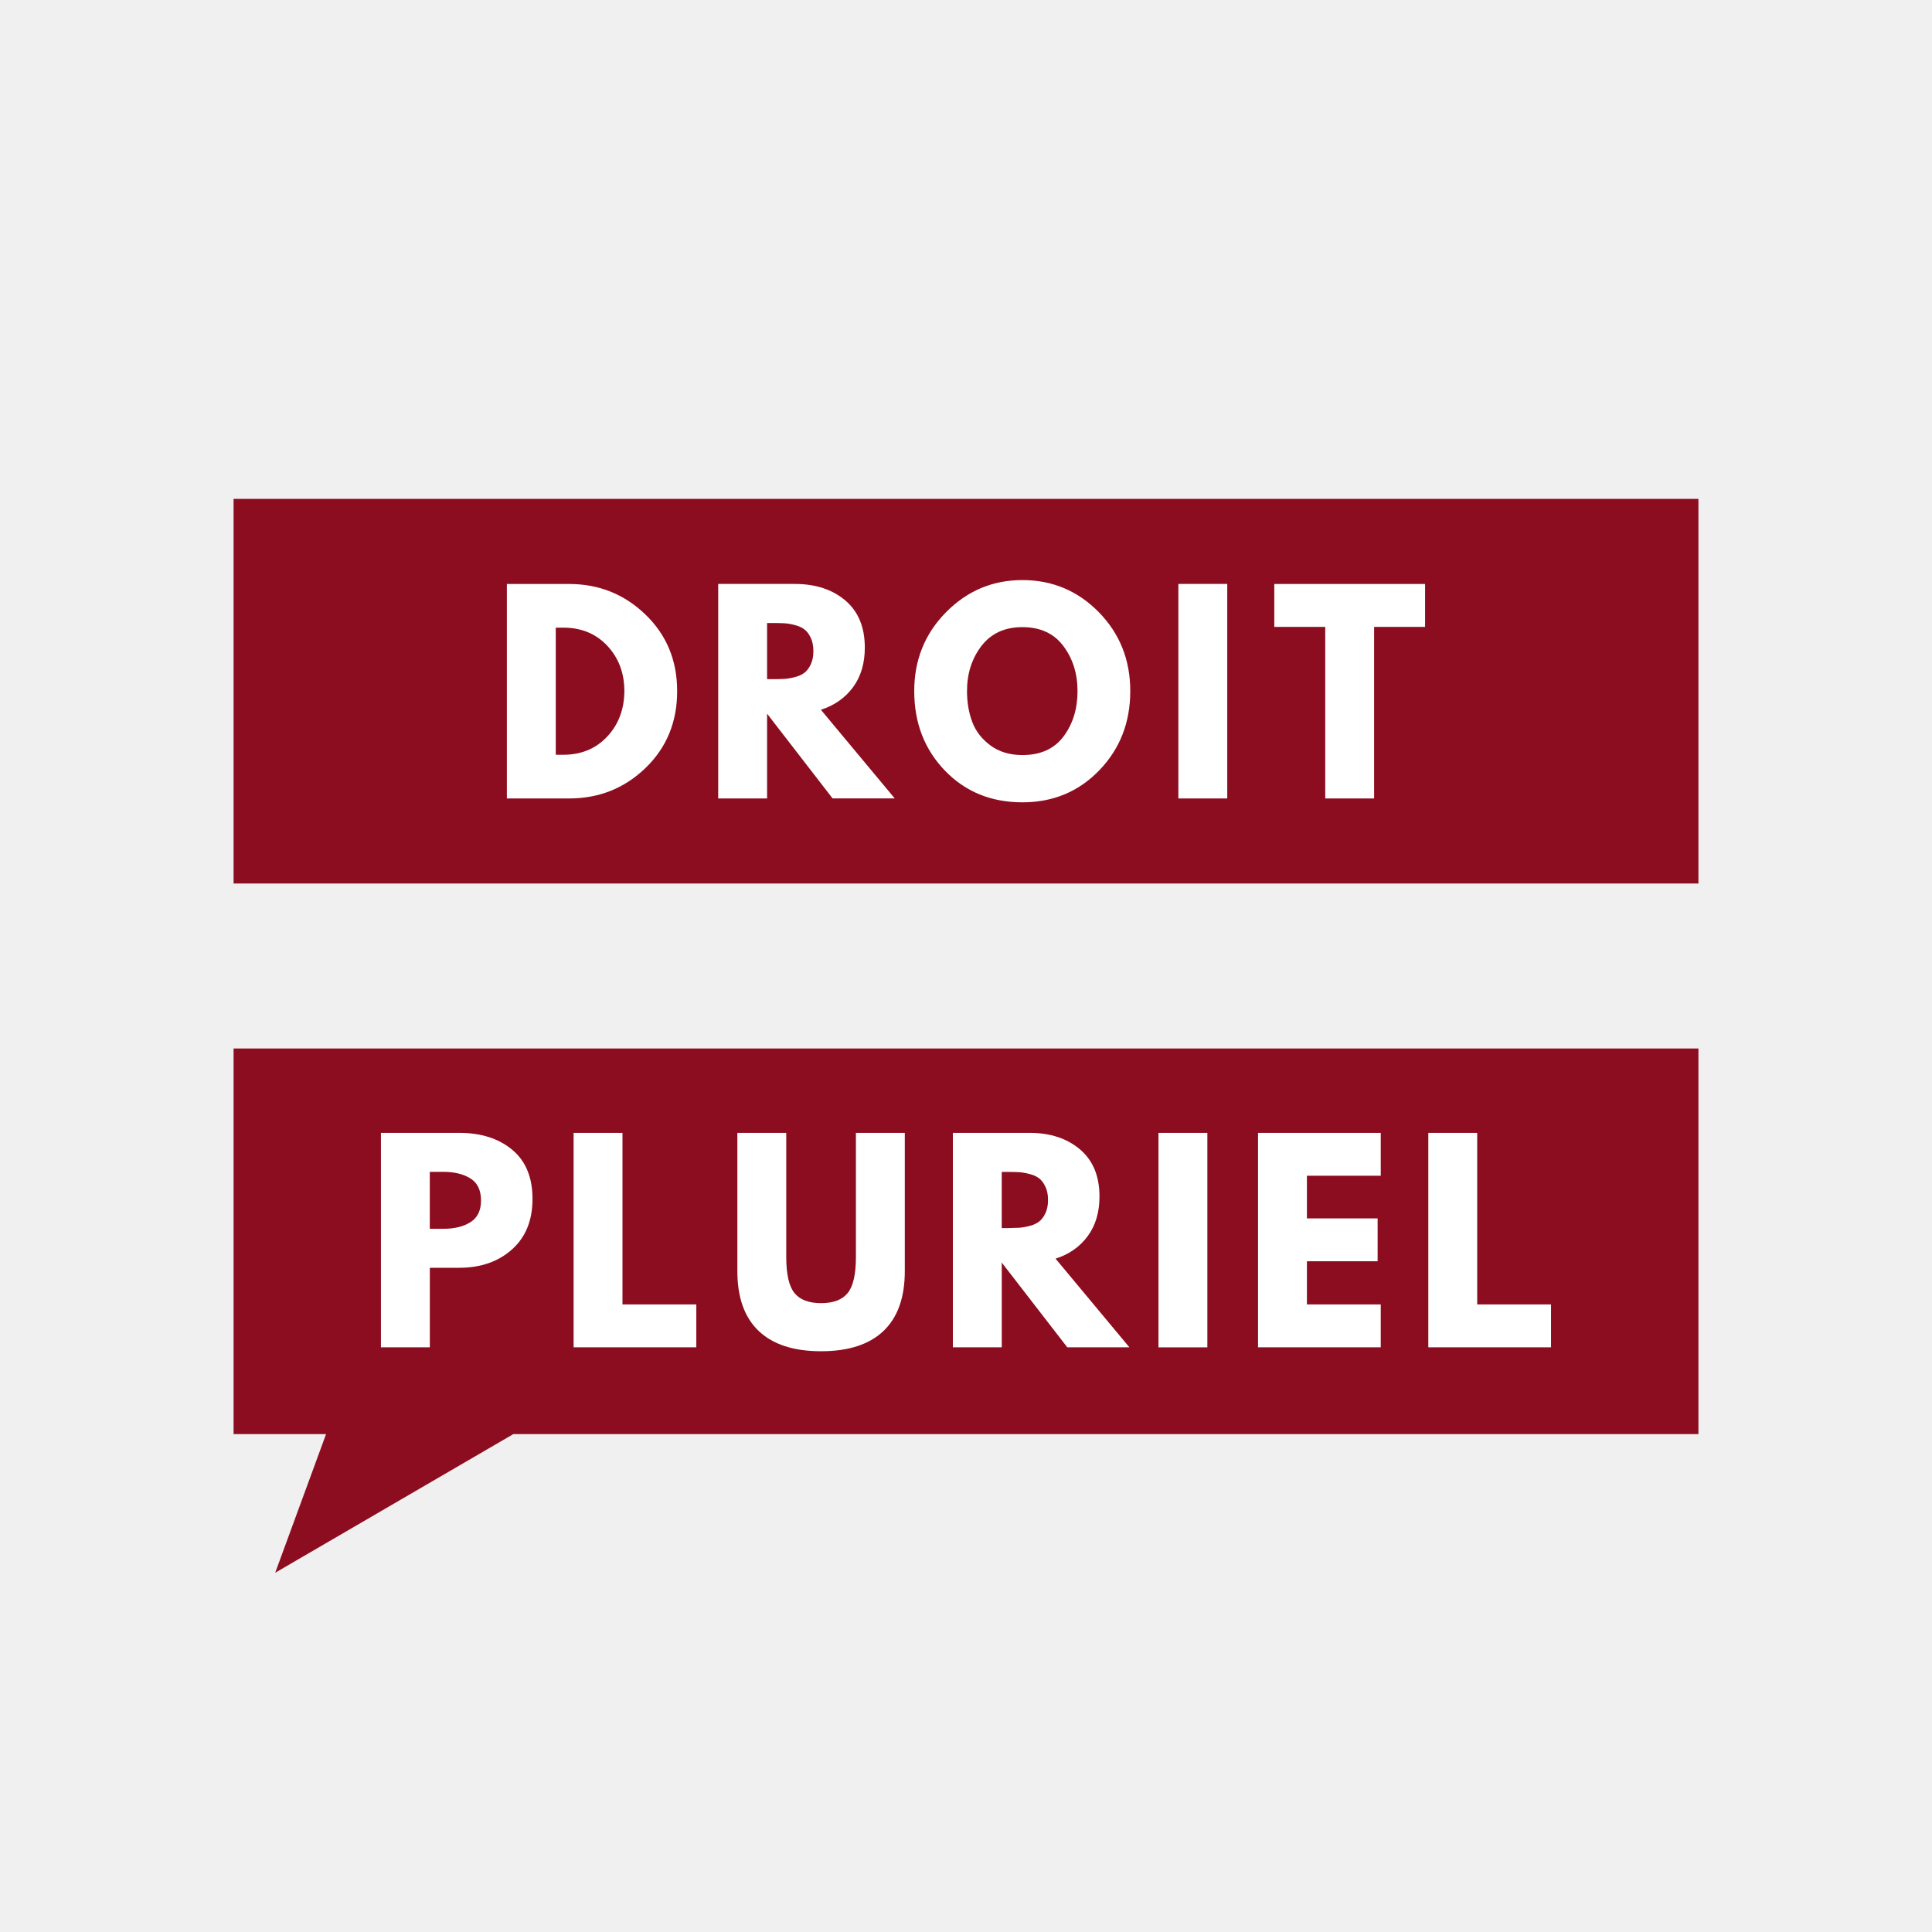
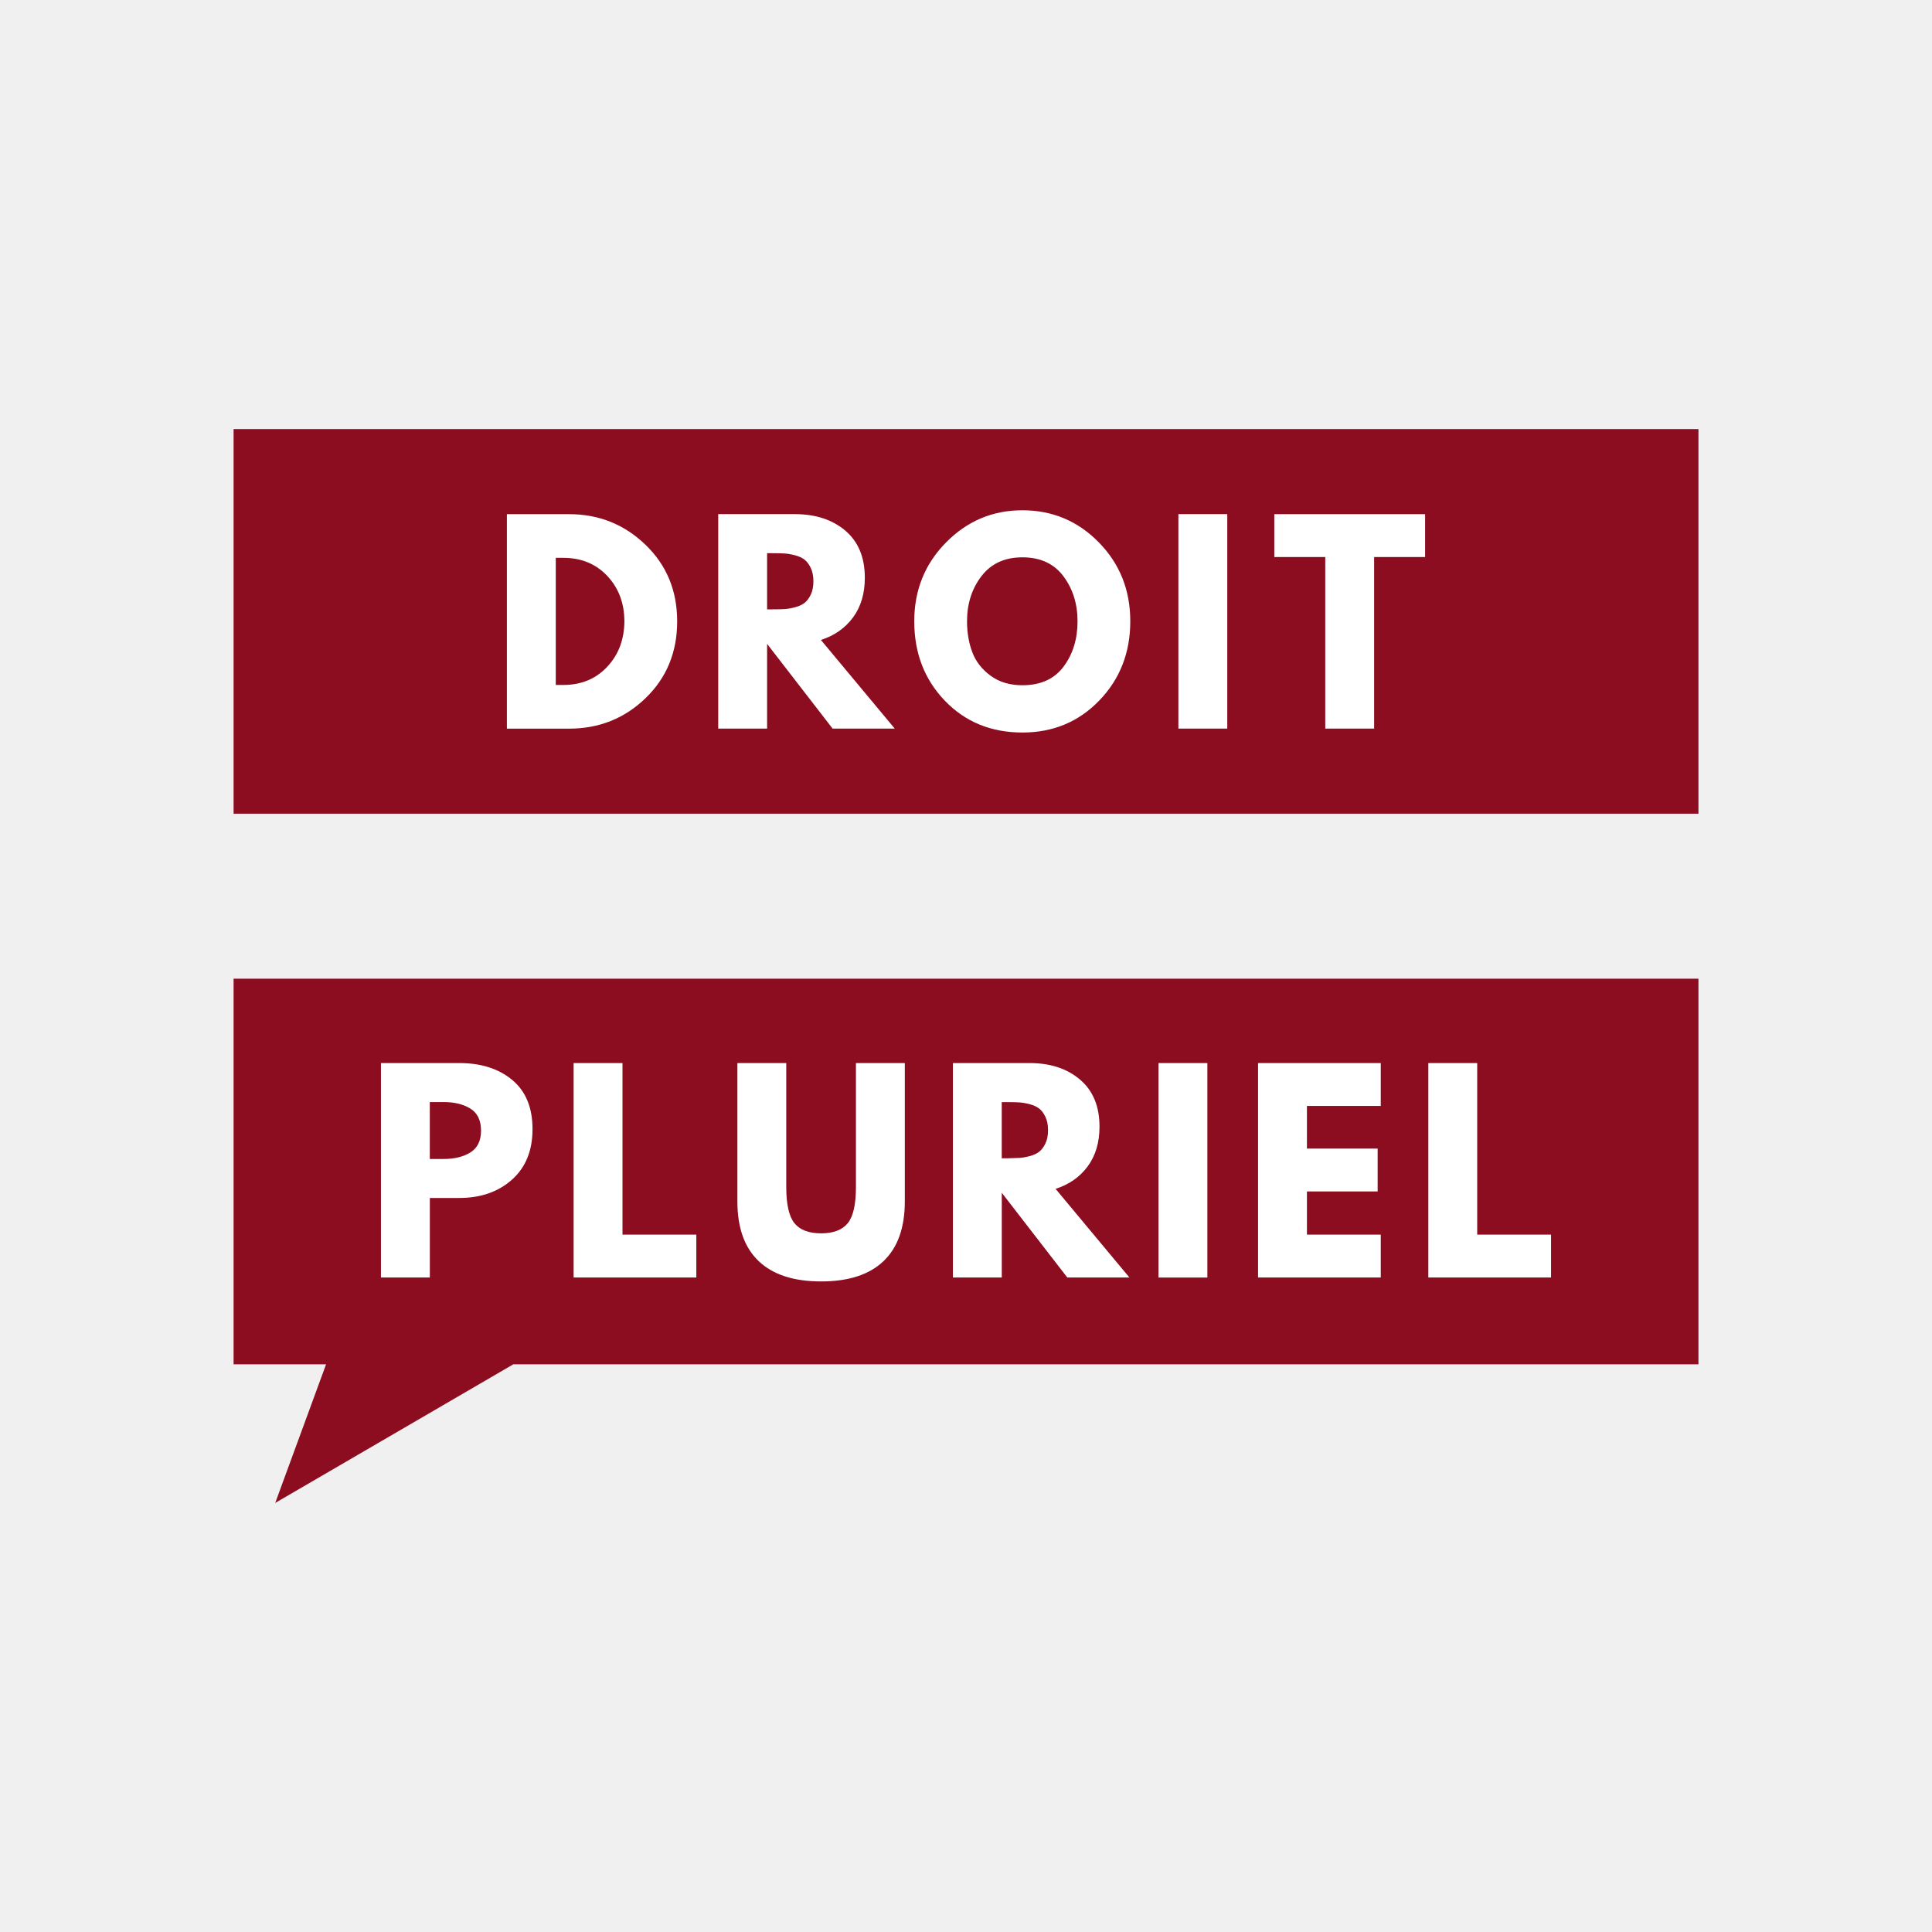
<svg xmlns="http://www.w3.org/2000/svg" aria-hidden="true" viewBox="0 0 600 600" fill="#8d0d20">
-   <g id="g593" transform="translate(-0.00498474,21.68002)">
-     <rect style="fill:#ffffff" id="rect1001" width="454.93" height="119.46" x="72.54" y="133.25" />
-     <rect style="fill:#ffffff" id="rect1055" width="454.93" height="119.46" x="72.54" y="303.93" />
-     <path d="m 174.94,173.24 h -2.34 v 39.48 h 2.34 c 5.54,0 10.08,-1.87 13.6,-5.61 3.53,-3.74 5.31,-8.44 5.37,-14.09 0,-5.65 -1.76,-10.36 -5.29,-14.13 -3.52,-3.76 -8.08,-5.65 -13.68,-5.65 z" id="path501" />
-     <path d="m 249.86,173.81 c -0.75,-0.59 -1.75,-1.05 -2.99,-1.37 -1.24,-0.32 -2.34,-0.51 -3.31,-0.56 -0.97,-0.05 -2.15,-0.08 -3.55,-0.08 h -1.78 v 17.44 h 1.78 c 1.4,0 2.58,-0.03 3.55,-0.08 0.97,-0.05 2.07,-0.24 3.31,-0.56 1.24,-0.32 2.23,-0.78 2.99,-1.37 0.75,-0.59 1.4,-1.45 1.94,-2.58 0.54,-1.13 0.81,-2.5 0.81,-4.12 0,-1.61 -0.27,-2.99 -0.81,-4.12 -0.54,-1.15 -1.18,-2.01 -1.94,-2.6 z" id="path503" />
-     <path d="m 317.52,173.08 c -5.49,0 -9.73,1.95 -12.72,5.85 -2.99,3.9 -4.48,8.57 -4.48,14.01 0,3.5 0.54,6.69 1.62,9.57 1.08,2.88 2.96,5.32 5.65,7.31 2.69,1.99 6,2.99 9.93,2.99 5.65,0 9.92,-1.94 12.8,-5.81 2.88,-3.87 4.32,-8.56 4.32,-14.05 0,-5.44 -1.47,-10.1 -4.4,-14.01 -2.94,-3.91 -7.18,-5.86 -12.72,-5.86 z" id="path505" />
-     <path d="M 72.54,133.25 V 252.71 H 527.47 V 133.25 Z M 200.5,216.8 c -6.54,6.33 -14.47,9.49 -23.78,9.49 h -19.3 v -66.61 h 19.3 c 9.26,0 17.17,3.16 23.73,9.49 6.57,6.33 9.85,14.25 9.85,23.78 0.01,9.57 -3.26,17.52 -9.8,23.85 z m 58.08,9.48 -20.35,-26.32 v 26.32 h -15.18 v -66.61 h 23.82 c 6.4,0 11.63,1.71 15.66,5.13 4.03,3.42 6.05,8.3 6.05,14.65 0,4.9 -1.23,9 -3.67,12.31 -2.45,3.31 -5.77,5.64 -9.97,6.98 l 22.93,27.53 h -19.29 z m 82.84,-8.76 c -6.41,6.65 -14.37,9.97 -23.9,9.97 -9.74,0 -17.77,-3.3 -24.1,-9.89 -6.33,-6.59 -9.49,-14.81 -9.49,-24.66 0,-9.63 3.28,-17.79 9.85,-24.46 6.57,-6.67 14.48,-10.01 23.73,-10.01 9.31,0 17.22,3.32 23.74,9.97 6.51,6.65 9.77,14.81 9.77,24.5 0,9.74 -3.2,17.94 -9.6,24.58 z m 39.72,8.76 h -15.18 v -66.61 h 15.18 z M 442.58,173 h -15.83 v 53.28 H 411.57 V 173 h -15.82 v -13.32 h 46.83 z" id="path507" />
-     <path d="m 146.12,357.87 c 2.18,-1.37 3.27,-3.62 3.27,-6.74 0,-3.18 -1.09,-5.45 -3.27,-6.82 -2.18,-1.37 -4.97,-2.06 -8.36,-2.06 h -4.28 v 17.68 h 4.28 c 3.4,0 6.18,-0.68 8.36,-2.06 z" id="path509" />
-     <path d="m 72.54,422.55 v 1.14 h 28.73 l -15.8,43.06 73.96,-43.06 H 527.47 V 303.93 H 72.54 Z m 371.04,-92.41 h 15.18 v 53.28 h 22.93 v 13.32 h -38.11 z m -52.88,0 h 38.11 v 13.32 h -22.93 v 13.24 h 21.96 v 13.32 h -21.96 v 13.4 h 22.93 v 13.32 H 390.7 Z m -30.92,0 h 15.18 v 66.61 h -15.18 z m -63.86,0 h 23.82 c 6.41,0 11.63,1.71 15.66,5.13 4.04,3.42 6.06,8.3 6.06,14.65 0,4.9 -1.23,9 -3.67,12.31 -2.45,3.31 -5.77,5.64 -9.97,6.98 l 22.93,27.53 h -19.29 l -20.35,-26.32 v 26.32 h -15.18 v -66.6 z m -66.92,0 h 15.18 v 38.51 c 0,5.38 0.85,9.12 2.54,11.22 1.7,2.1 4.45,3.15 8.28,3.15 3.82,0 6.58,-1.05 8.28,-3.15 1.7,-2.1 2.54,-5.84 2.54,-11.22 V 330.14 H 281 v 42.95 c 0,8.18 -2.21,14.37 -6.62,18.57 -4.41,4.2 -10.87,6.3 -19.38,6.3 -8.5,0 -14.96,-2.1 -19.38,-6.3 -4.41,-4.2 -6.62,-10.39 -6.62,-18.57 z m -50.86,0 h 15.18 v 53.28 h 22.93 v 13.32 h -38.11 z m -59.83,0 h 24.3 c 6.78,0 12.27,1.75 16.47,5.25 4.2,3.5 6.3,8.59 6.3,15.26 0,6.67 -2.13,11.91 -6.38,15.7 -4.25,3.79 -9.71,5.69 -16.39,5.69 h -9.12 v 24.7 h -15.18 z" id="path511" />
-     <path d="m 316.43,359.61 c 0.97,-0.05 2.07,-0.24 3.31,-0.56 1.24,-0.32 2.23,-0.78 2.99,-1.37 0.75,-0.59 1.4,-1.45 1.94,-2.58 0.54,-1.13 0.81,-2.5 0.81,-4.12 0,-1.61 -0.27,-2.99 -0.81,-4.12 -0.54,-1.13 -1.18,-1.99 -1.94,-2.58 -0.75,-0.59 -1.75,-1.05 -2.99,-1.37 -1.24,-0.32 -2.34,-0.51 -3.31,-0.56 -0.97,-0.05 -2.15,-0.08 -3.55,-0.08 h -1.78 v 17.44 h 1.78 c 1.4,-0.02 2.58,-0.05 3.55,-0.1 z" id="path513" />
-   </g>
+   <rect fill="#fff" height="119.46" width="454.93" x="72.54" y="133.25" />
+   <rect fill="#fff" height="119.46" width="454.93" x="72.54" y="303.93" />
+   <path d="m 174.94,173.24 h -2.34 v 39.48 h 2.34 c 5.54,0 10.08,-1.87 13.6,-5.61 3.53,-3.74 5.31,-8.44 5.37,-14.09 0,-5.65 -1.76,-10.36 -5.29,-14.13 -3.52,-3.76 -8.08,-5.65 -13.68,-5.65 z" />
+   <path d="m 249.86,173.81 c -0.75,-0.59 -1.75,-1.05 -2.99,-1.37 -1.24,-0.32 -2.34,-0.51 -3.31,-0.56 -0.97,-0.05 -2.15,-0.08 -3.55,-0.08 h -1.78 v 17.44 h 1.78 c 1.4,0 2.58,-0.03 3.55,-0.08 0.97,-0.05 2.07,-0.24 3.31,-0.56 1.24,-0.32 2.23,-0.78 2.99,-1.37 0.75,-0.59 1.4,-1.45 1.94,-2.58 0.54,-1.13 0.81,-2.5 0.81,-4.12 0,-1.61 -0.27,-2.99 -0.81,-4.12 -0.54,-1.15 -1.18,-2.01 -1.94,-2.6 z" />
+   <path d="m 317.52,173.08 c -5.49,0 -9.73,1.95 -12.72,5.85 -2.99,3.9 -4.48,8.57 -4.48,14.01 0,3.5 0.54,6.69 1.62,9.57 1.08,2.88 2.96,5.32 5.65,7.31 2.69,1.99 6,2.99 9.93,2.99 5.65,0 9.92,-1.94 12.8,-5.81 2.88,-3.87 4.32,-8.56 4.32,-14.05 0,-5.44 -1.47,-10.1 -4.4,-14.01 -2.94,-3.91 -7.18,-5.86 -12.72,-5.86 z" />
+   <path d="M 72.54,133.25 V 252.71 H 527.47 V 133.25 Z M 200.5,216.8 c -6.54,6.33 -14.47,9.49 -23.78,9.49 h -19.3 v -66.61 h 19.3 c 9.26,0 17.17,3.16 23.73,9.49 6.57,6.33 9.85,14.25 9.85,23.78 0.01,9.57 -3.26,17.52 -9.8,23.85 z m 58.08,9.48 -20.35,-26.32 v 26.32 h -15.18 v -66.61 h 23.82 c 6.4,0 11.63,1.71 15.66,5.13 4.03,3.42 6.05,8.3 6.05,14.65 0,4.9 -1.23,9 -3.67,12.31 -2.45,3.31 -5.77,5.64 -9.97,6.98 l 22.93,27.53 h -19.29 z m 82.84,-8.76 c -6.41,6.65 -14.37,9.97 -23.9,9.97 -9.74,0 -17.77,-3.3 -24.1,-9.89 -6.33,-6.59 -9.49,-14.81 -9.49,-24.66 0,-9.63 3.28,-17.79 9.85,-24.46 6.57,-6.67 14.48,-10.01 23.73,-10.01 9.31,0 17.22,3.32 23.74,9.97 6.51,6.65 9.77,14.81 9.77,24.5 0,9.74 -3.2,17.94 -9.6,24.58 z m 39.72,8.76 h -15.18 v -66.61 h 15.18 z M 442.58,173 h -15.83 v 53.28 H 411.57 V 173 h -15.82 v -13.32 h 46.83 z" />
+   <path d="m 146.12,357.87 c 2.18,-1.37 3.27,-3.62 3.27,-6.74 0,-3.18 -1.09,-5.45 -3.27,-6.82 -2.18,-1.37 -4.97,-2.06 -8.36,-2.06 h -4.28 v 17.68 h 4.28 c 3.4,0 6.18,-0.68 8.36,-2.06 z" />
+   <path d="m 72.54,422.55 v 1.14 h 28.73 l -15.8,43.06 73.96,-43.06 H 527.47 V 303.93 H 72.54 Z m 371.04,-92.41 h 15.18 v 53.28 h 22.93 v 13.32 h -38.11 z m -52.88,0 h 38.11 v 13.32 h -22.93 v 13.24 h 21.96 v 13.32 h -21.96 v 13.4 h 22.93 v 13.32 H 390.7 Z m -30.92,0 h 15.18 v 66.61 h -15.18 z m -63.86,0 h 23.82 c 6.41,0 11.63,1.71 15.66,5.13 4.04,3.42 6.06,8.3 6.06,14.65 0,4.9 -1.23,9 -3.67,12.31 -2.45,3.31 -5.77,5.64 -9.97,6.98 l 22.93,27.53 h -19.29 l -20.35,-26.32 v 26.32 h -15.18 v -66.6 z m -66.92,0 h 15.18 v 38.51 c 0,5.38 0.85,9.12 2.54,11.22 1.7,2.1 4.45,3.15 8.28,3.15 3.82,0 6.58,-1.05 8.28,-3.15 1.7,-2.1 2.54,-5.84 2.54,-11.22 V 330.14 H 281 v 42.95 c 0,8.18 -2.21,14.37 -6.62,18.57 -4.41,4.2 -10.87,6.3 -19.38,6.3 -8.5,0 -14.96,-2.1 -19.38,-6.3 -4.41,-4.2 -6.62,-10.39 -6.62,-18.57 z m -50.86,0 h 15.18 v 53.28 h 22.93 v 13.32 h -38.11 z m -59.83,0 h 24.3 c 6.78,0 12.27,1.75 16.47,5.25 4.2,3.5 6.3,8.59 6.3,15.26 0,6.67 -2.13,11.91 -6.38,15.7 -4.25,3.79 -9.71,5.69 -16.39,5.69 h -9.12 v 24.7 h -15.18 z" />
+   <path d="m 316.43,359.61 c 0.97,-0.05 2.07,-0.24 3.31,-0.56 1.24,-0.32 2.23,-0.78 2.99,-1.37 0.75,-0.59 1.4,-1.45 1.94,-2.58 0.54,-1.13 0.81,-2.5 0.81,-4.12 0,-1.61 -0.27,-2.99 -0.81,-4.12 -0.54,-1.13 -1.18,-1.99 -1.94,-2.58 -0.75,-0.59 -1.75,-1.05 -2.99,-1.37 -1.24,-0.32 -2.34,-0.51 -3.31,-0.56 -0.97,-0.05 -2.15,-0.08 -3.55,-0.08 h -1.78 v 17.44 h 1.78 c 1.4,-0.02 2.58,-0.05 3.55,-0.1 z" />
</svg>
